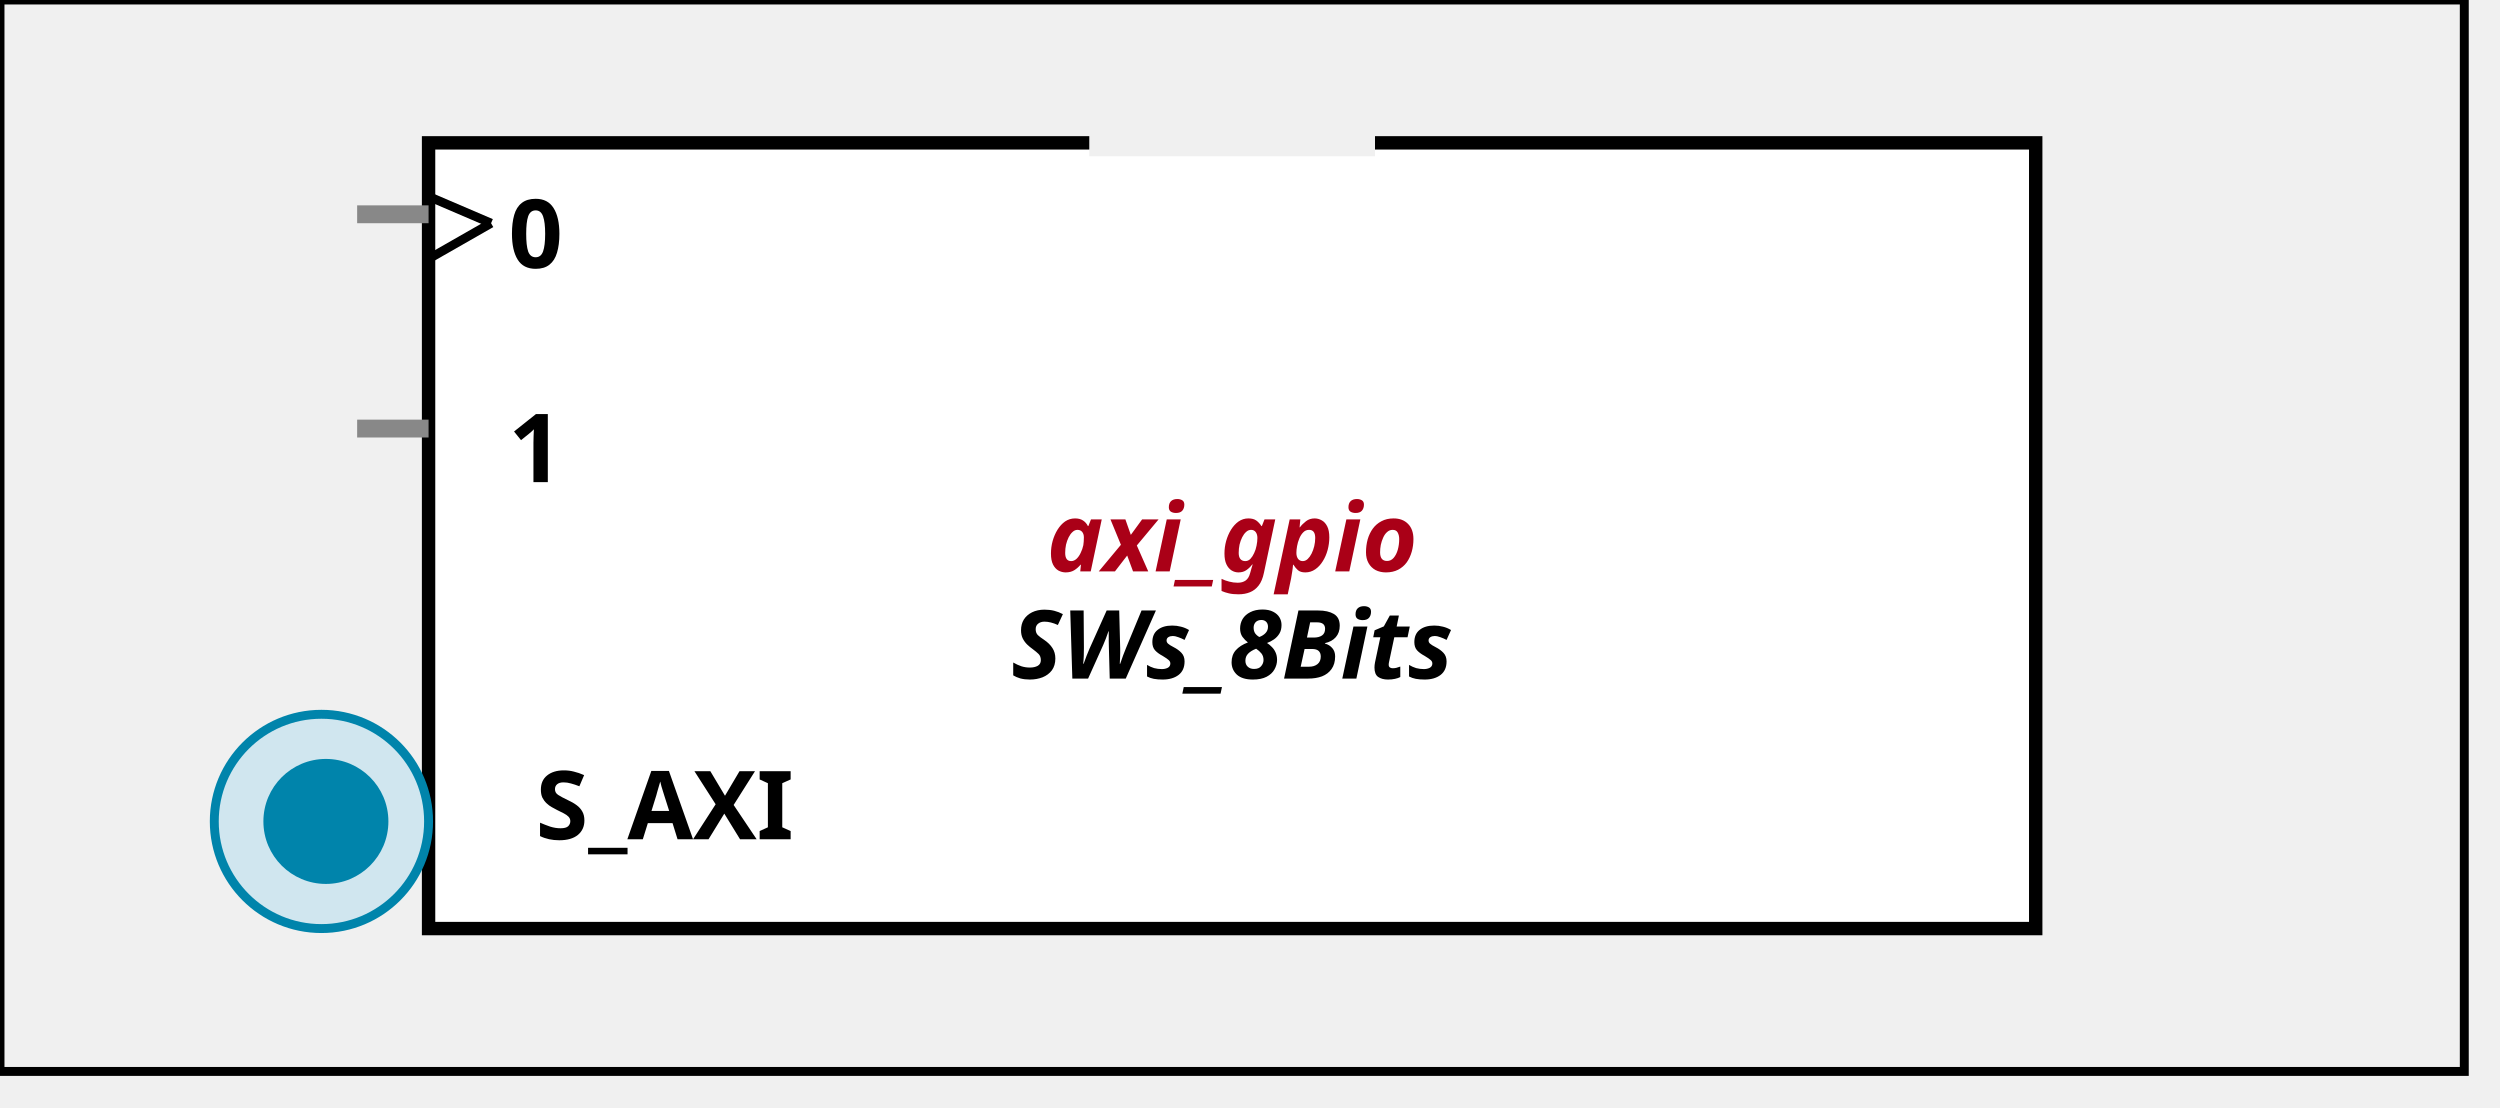
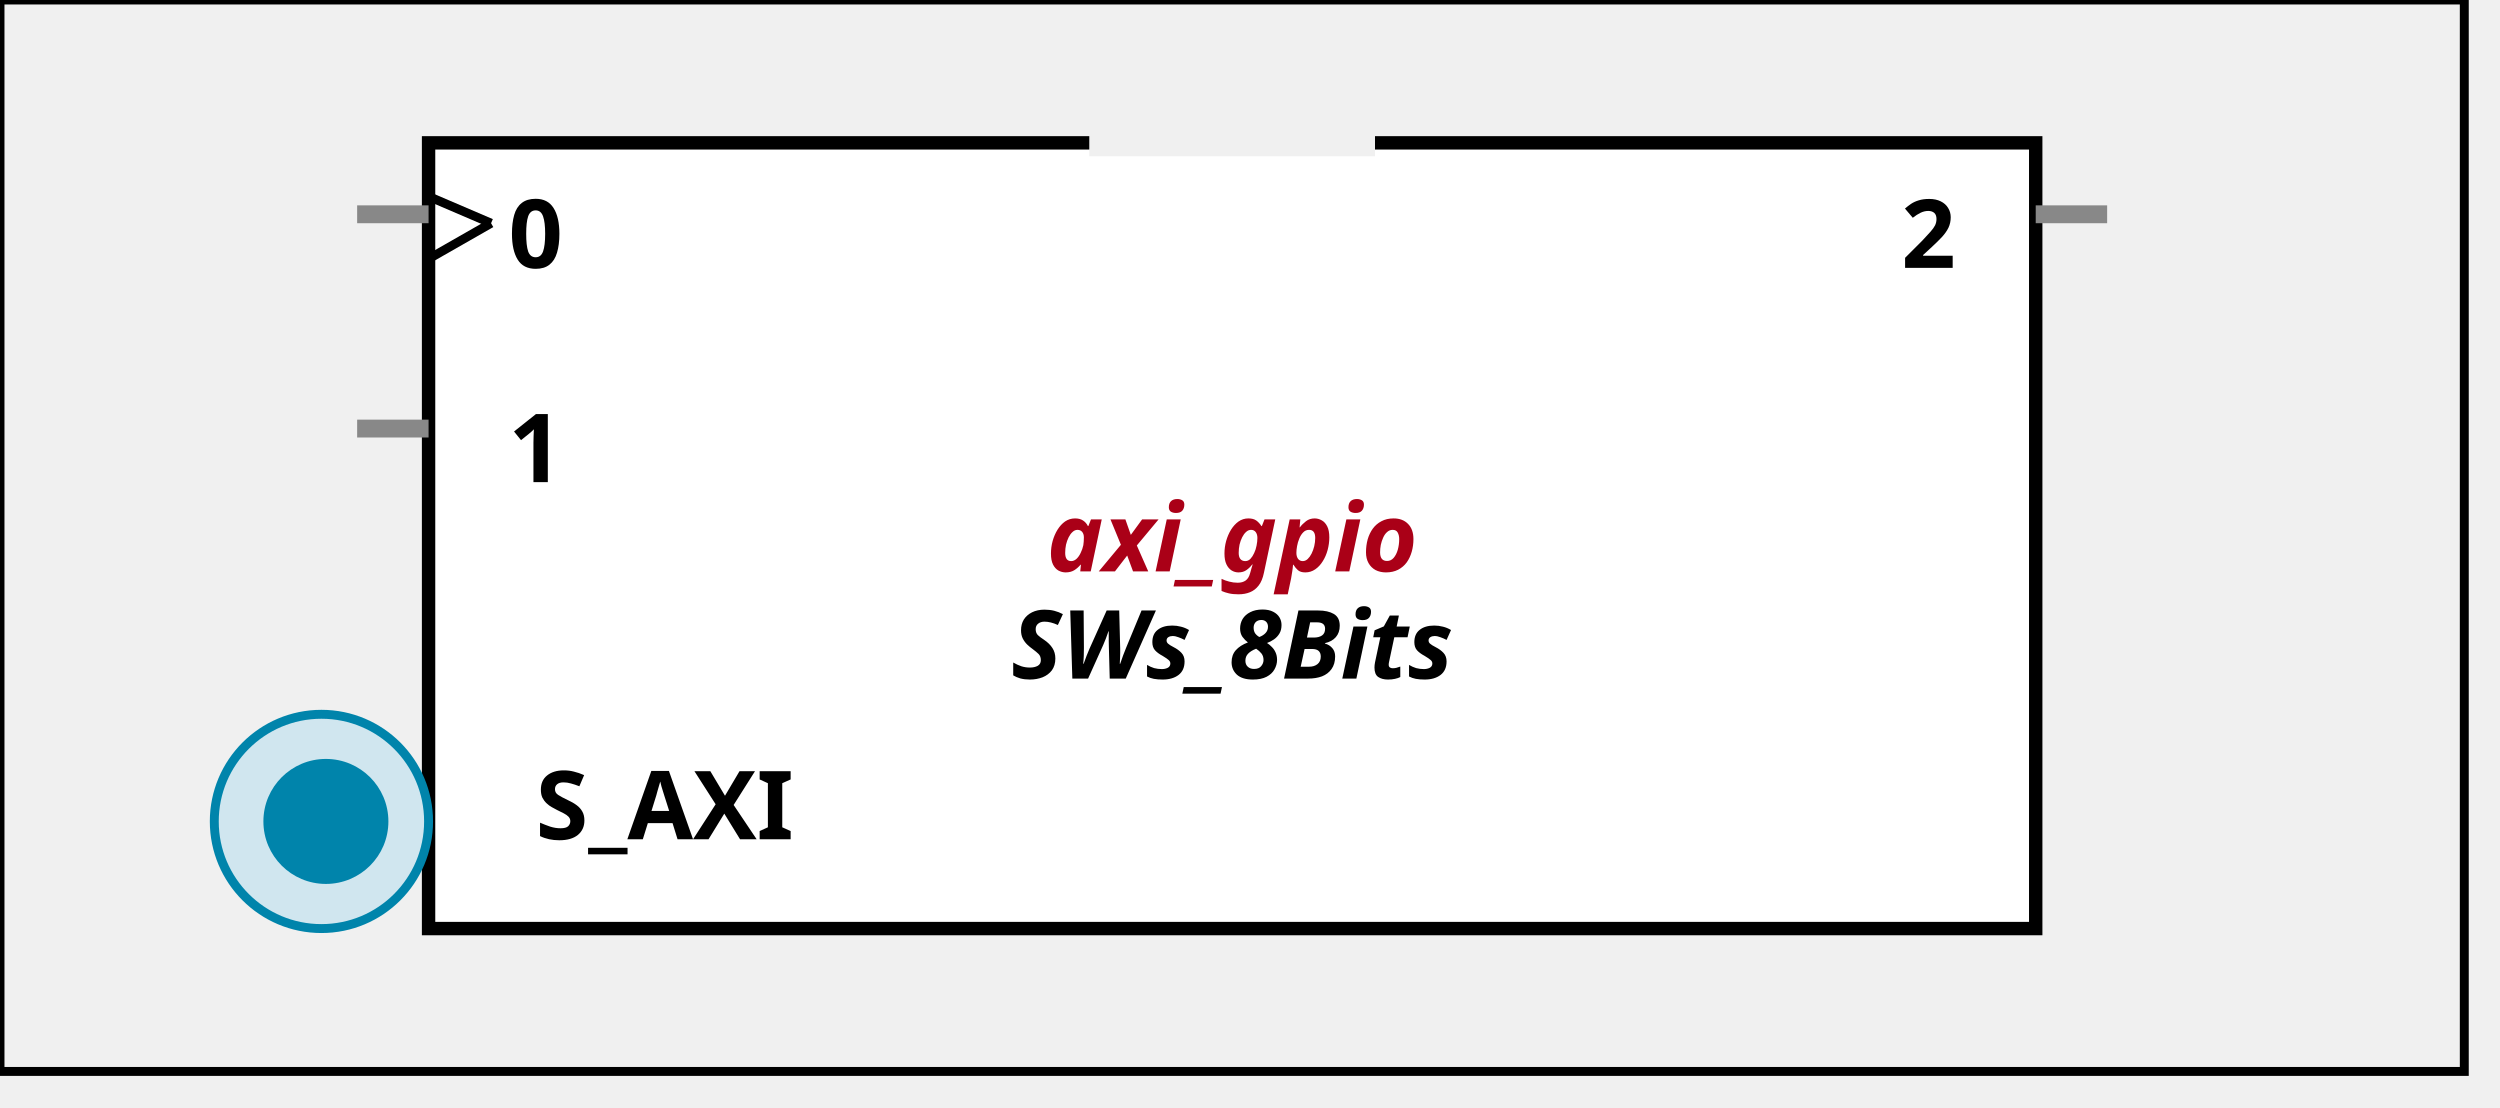
<svg xmlns:xlink="http://www.w3.org/1999/xlink" width="280" height="124">
  <defs>
    <g id="AXI_BifLabel">
      <rect x="0" y="0" rx="3" ry="3" width="32" height="16" style="fill:#0084AB; stroke:black; stroke-width:1" />
    </g>
    <g id="AXI_busconn_SLAVE">
      <circle cx="12" cy="12" r="12" style="fill:#D0E6EF; stroke:#0084AB; stroke-width:1" />
      <circle cx="12.5" cy="12" r="7" style="fill:#0084AB; stroke:none;" />
    </g>
    <g id="AXI_busconn_MASTER">
      <rect x="0" y="0" width="24" height="24" style="fill:#D0E6EF; stroke:#0084AB; stroke-width:1" />
      <rect x="5.5" y="5" width="14" height="14" style="fill:#0084AB; stroke:none;" />
    </g>
    <g id="KEY_BifLabel">
      <rect x="0" y="0" rx="3" ry="3" width="32" height="16" style="fill:#444444; stroke:black; stroke-width:1" />
    </g>
    <g id="KEY_busconn_SLAVE">
      <circle cx="12" cy="12" r="12" style="fill:#888888; stroke:#444444; stroke-width:1" />
      <circle cx="12.5" cy="12" r="7" style="fill:#444444; stroke:none;" />
    </g>
    <g id="KEY_busconn_MASTER">
      <rect x="0" y="0" width="24" height="24" style="fill:#888888; stroke:#444444; stroke-width:1" />
      <rect x="5.5" y="5" width="14" height="14" style="fill:#444444; stroke:none;" />
    </g>
    <g id="KEY_busconn_MASTER_SLAVE">
      <circle cx="12" cy="12" r="12" style="fill:#888888; stroke:#444444; stroke-width:1" />
      <circle cx="12.5" cy="12" r="7" style="fill:#444444; stroke:none;" />
      <rect x="0" y="12" width="24" height="12" style="fill:#888888; stroke:#444444; stroke-width:1" />
      <rect x="5.5" y="12" width="14" height="7" style="fill:#444444; stroke:none;" />
    </g>
    <g id="KEY_busconn_TARGET">
      <circle cx="12" cy="12" r="12" style="fill:#888888; stroke:#444444; stroke-width:1" />
      <circle cx="12.5" cy="12" r="7" style="fill:#444444; stroke:none;" />
    </g>
    <g id="KEY_busconn_INITIATOR">
      <rect x="0" y="0" width="24" height="24" style="fill:#888888; stroke:#444444; stroke-width:1" />
      <rect x="5.5" y="5" width="14" height="14" style="fill:#444444; stroke:none;" />
    </g>
    <g id="KEY_busconn_MONITOR">
      <rect x="0" y="0.5" width="24" height="7" style="fill:#444444; stroke:none;" />
      <rect x="0" y="16" width="24" height="7" style="fill:#444444; stroke:none;" />
    </g>
    <g id="KEY_busconn_USER">
      <circle cx="12" cy="12" r="12" style="fill:#888888; stroke:#444444; stroke-width:1" />
      <circle cx="12.5" cy="12" r="7" style="fill:#444444; stroke:none;" />
    </g>
    <g id="KEY_busconn_TRANSPARENT">
      <circle cx="12" cy="12" r="12" style="fill:#FFFFFF; stroke:#444444; stroke-width:1" />
      <circle cx="12.5" cy="12" r="7" style="fill:#FFFFFF; stroke:none;" />
    </g>
    <g id="HCurve" overflow="visible">
      <path d="m 0  0,      a 16 16, 0,0,0, 32,0,     z" style="fill:#F0F0F0;fill-opacity:1;stroke:black;stroke-width:1.5" />
      <line x1="0" y1="0" x2="32" y2="0" style="stroke:#F0F0F0;stroke-width:3" />
    </g>
    <g id="IPD_StandardBody">
      <rect x="0" y="0" width="276" height="120" style="fill:#F0F0F0;fill-opacity: 1.0; stroke:#000000; stroke-width:1" />
      <rect x="48" y="16" width="180" height="88" style="fill:#FFFFFF; fill-opacity: 1.0; stroke:#000000; stroke-width:1.5" />
      <use x="122" y="16" xlink:href="#HCurve" />
    </g>
    <g id="IPD_PORT">
      <rect width="8" height="8" style="fill:#888888;stroke-width:1;stroke:black;" />
    </g>
    <g id="IPD_SPort">
      <line x1="0" y1="0" x2="8" y2="0" style="stroke:#888888;stroke-width:2;stroke-opacity:1" />
    </g>
    <g id="IPD_PortClk">
      <line x1="0" y1="0" x2="7" y2="3" style="stroke:#000000;stroke-width:1;stroke-opacity:1" />
      <line x1="7" y1="3" x2="0" y2="7" style="stroke:#000000;stroke-width:1;stroke-opacity:1" />
    </g>
  </defs>
  <use x="0" y="0" xlink:href="#IPD_StandardBody" />
  <text x="138" y="64" fill="#AA0017" stroke="none" font-size="8pt" font-style="italic" font-weight="bold" text-anchor="middle" font-family="Verdana Arial Helvetica san-serif">axi_gpio</text>
  <text x="138" y="76" fill="#000000" stroke="none" font-size="8pt" font-style="italic" font-weight="bold" text-anchor="middle" font-family="Courier Arial Helvetica san-serif">SWs_8Bits</text>
  <use x="40" y="24" xlink:href="#IPD_SPort" />
  <use x="48" y="22" xlink:href="#IPD_PortClk" />
  <text x="60" y="30" fill="#000000" stroke="none" font-size="8pt" font-style="normal" font-weight="bold" text-anchor="middle" font-family="Verdana Arial Helvetica san-serif">0</text>
  <use x="40" y="48" xlink:href="#IPD_SPort" />
  <text x="60" y="54" fill="#000000" stroke="none" font-size="8pt" font-style="normal" font-weight="bold" text-anchor="middle" font-family="Verdana Arial Helvetica san-serif">1</text>
+   <use x="228" y="24" xlink:href="#IPD_SPort" />
+   <text x="216" y="30" fill="#000000" stroke="none" font-size="8pt" font-style="normal" font-weight="bold" text-anchor="middle" font-family="Verdana Arial Helvetica san-serif">2</text>
  <use x="24" y="80" xlink:href="#AXI_busconn_SLAVE" />
  <text x="60" y="94" fill="#000000" stroke="none" font-size="8pt" font-style="normal" font-weight="bold" font-family="Verdana Arial Helvetica san-serif">S_AXI</text>
</svg>
